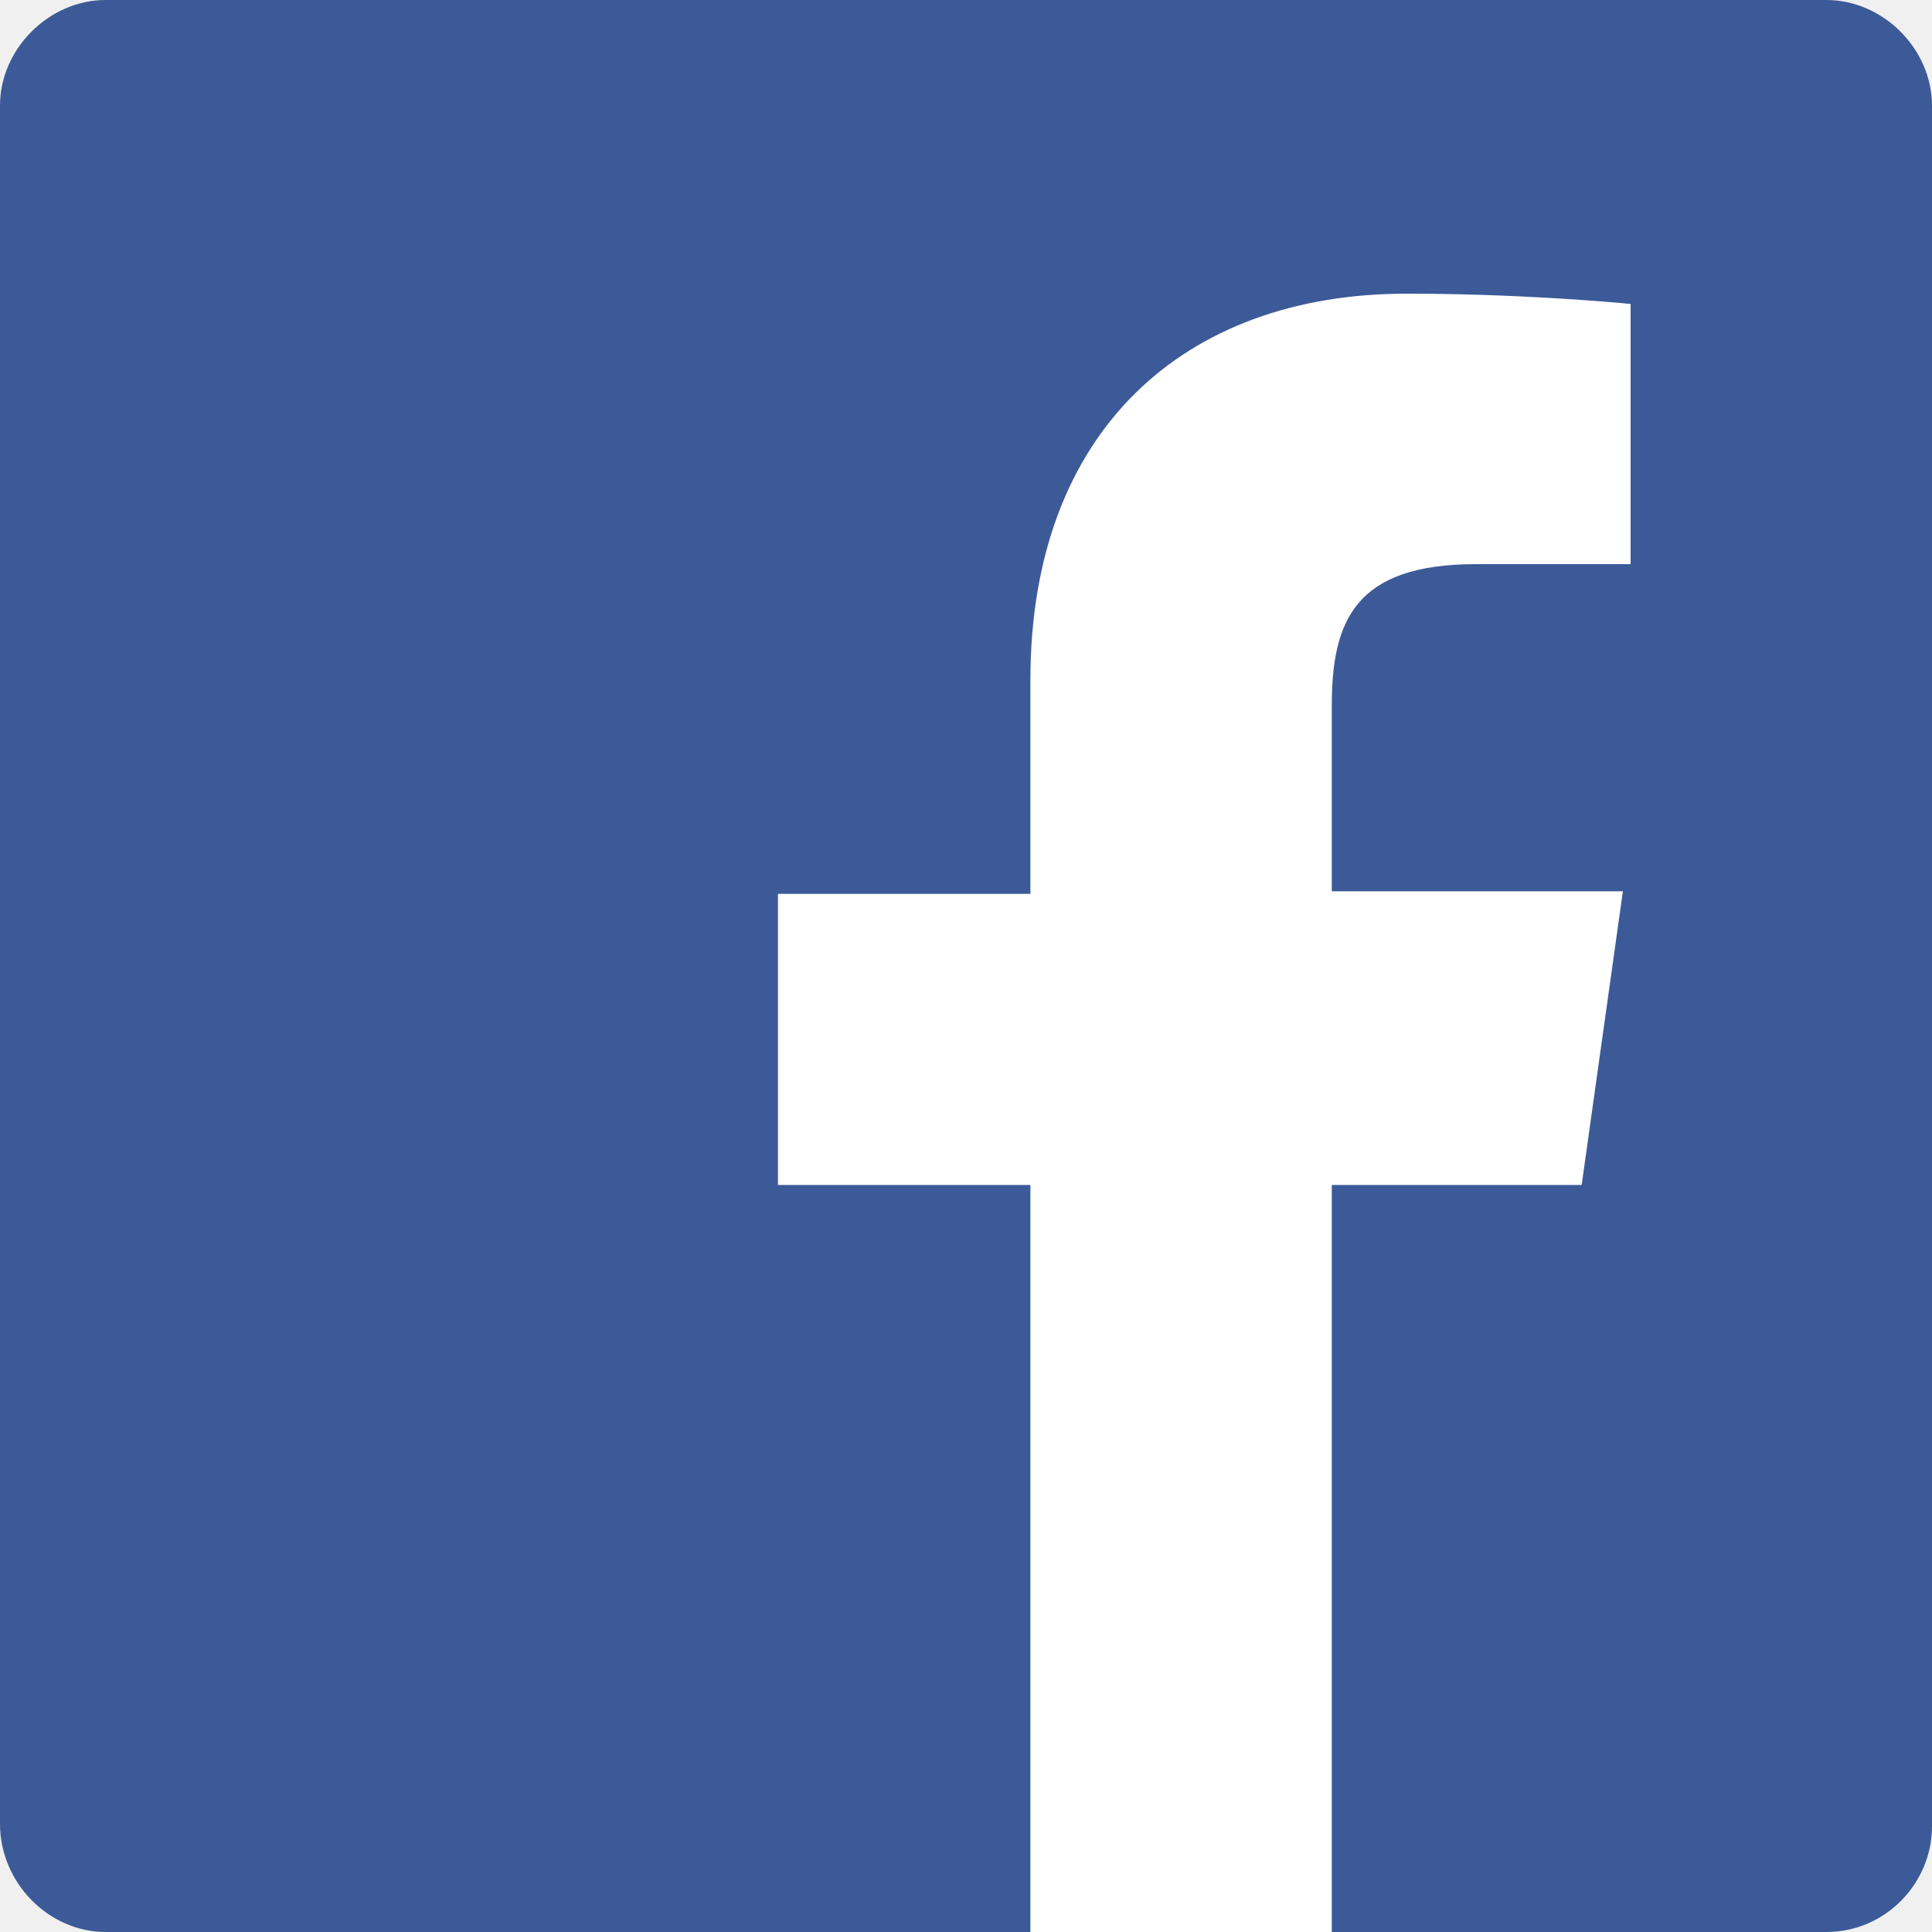
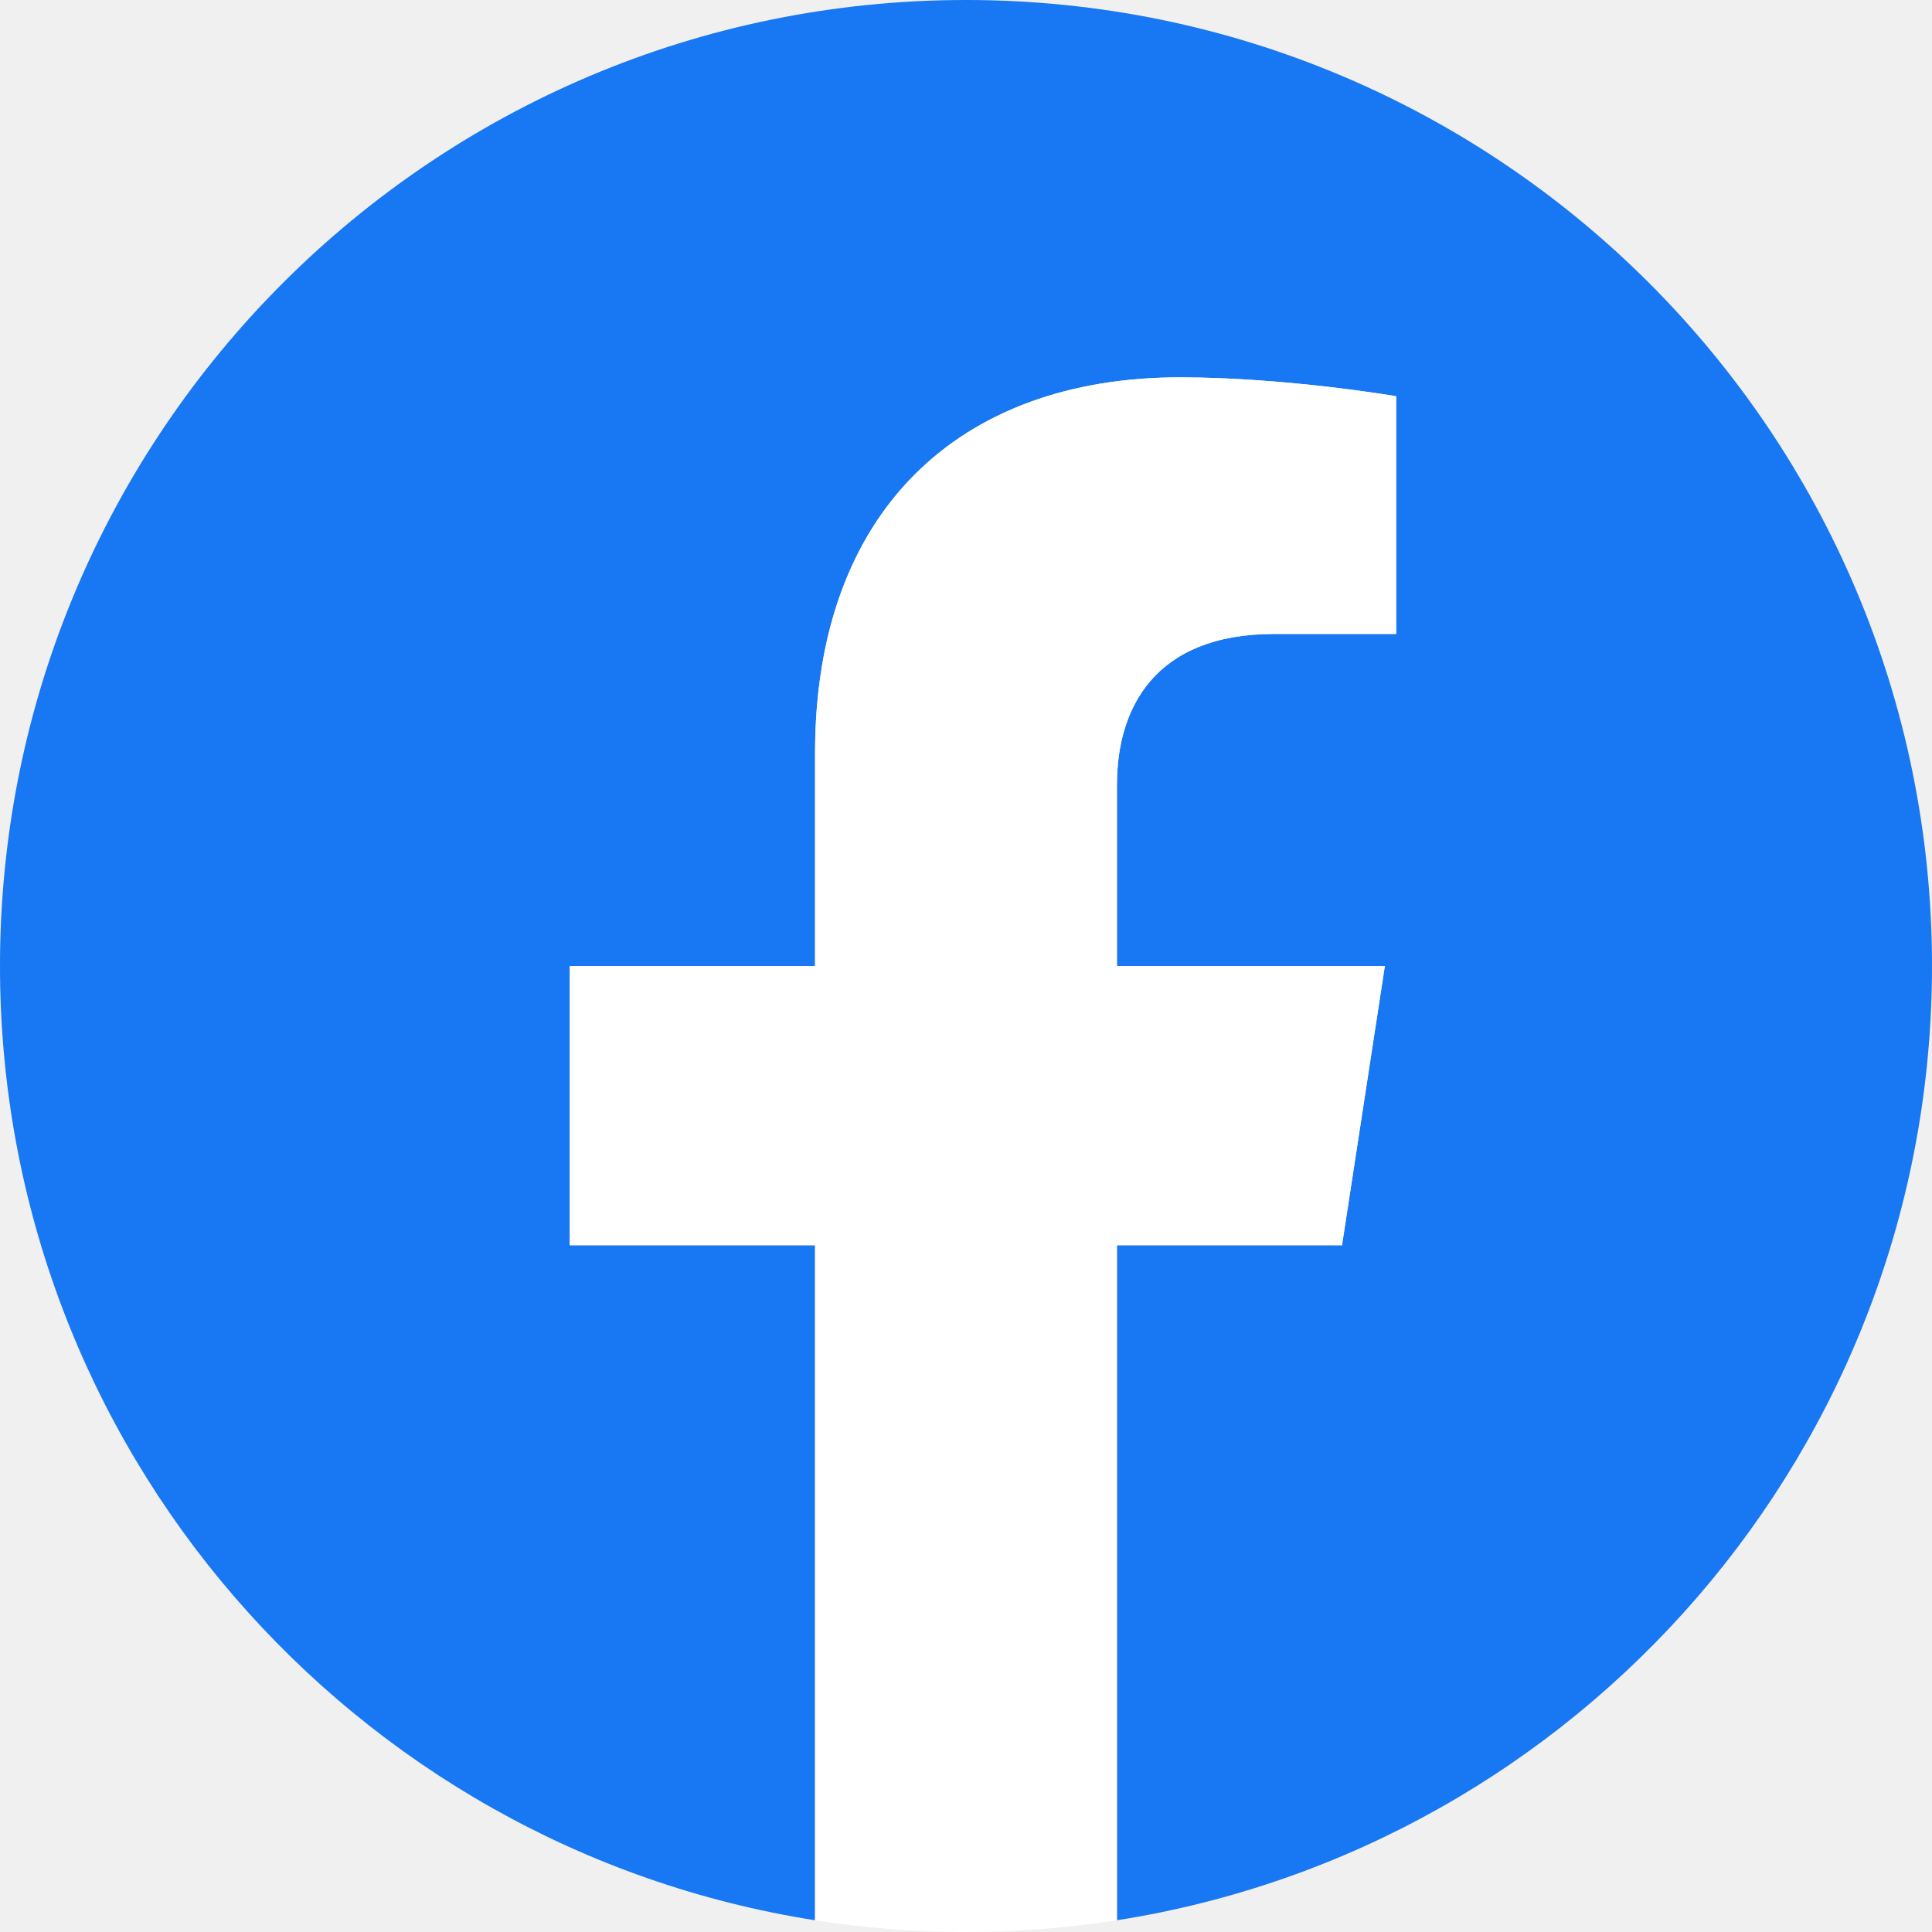
- <svg xmlns="http://www.w3.org/2000/svg" id="Vrstva_1" viewBox="0 0 75 75">
-   <style>.st0{fill:#3d5a98}.st1{fill:#fff}</style>
-   <path id="Blue_1_" class="st0" d="M70.9 75c2.3 0 4.1-1.9 4.1-4.1V4.1C75 1.9 73.1 0 70.9 0H4.1C1.9 0 0 1.9 0 4.1v66.7C0 73.1 1.9 75 4.1 75h66.8z" />
-   <path id="f" class="st1" d="M51.7 75V46h9.7L63 34.6H51.7v-7.2c0-3.3.9-5.5 5.6-5.5h6V11.8c-1-.1-4.6-.4-8.7-.4-8.6 0-14.6 5.3-14.6 15v8.3h-9.8V46H40v29h11.7z" />
+ <svg xmlns="http://www.w3.org/2000/svg" data-name="Ebene 1" viewBox="0 0 1024 1024">
+   <path fill="#1877f2" d="M1024,512C1024,229.23,794.77,0,512,0S0,229.23,0,512c0,255.554,187.231,467.37,432,505.778V660H302V512H432V399.2C432,270.88,508.439,200,625.389,200,681.408,200,740,210,740,210V336H675.437C611.835,336,592,375.467,592,415.957V512H734L711.3,660H592v357.778C836.769,979.37,1024,767.554,1024,512Z" />
+   <path fill="#fff" d="M711.3,660,734,512H592V415.957C592,375.467,611.835,336,675.437,336H740V210s-58.592-10-114.611-10C508.439,200,432,270.88,432,399.2V512H302V660H432v357.778a517.396,517.396,0,0,0,160,0V660Z" />
</svg>
